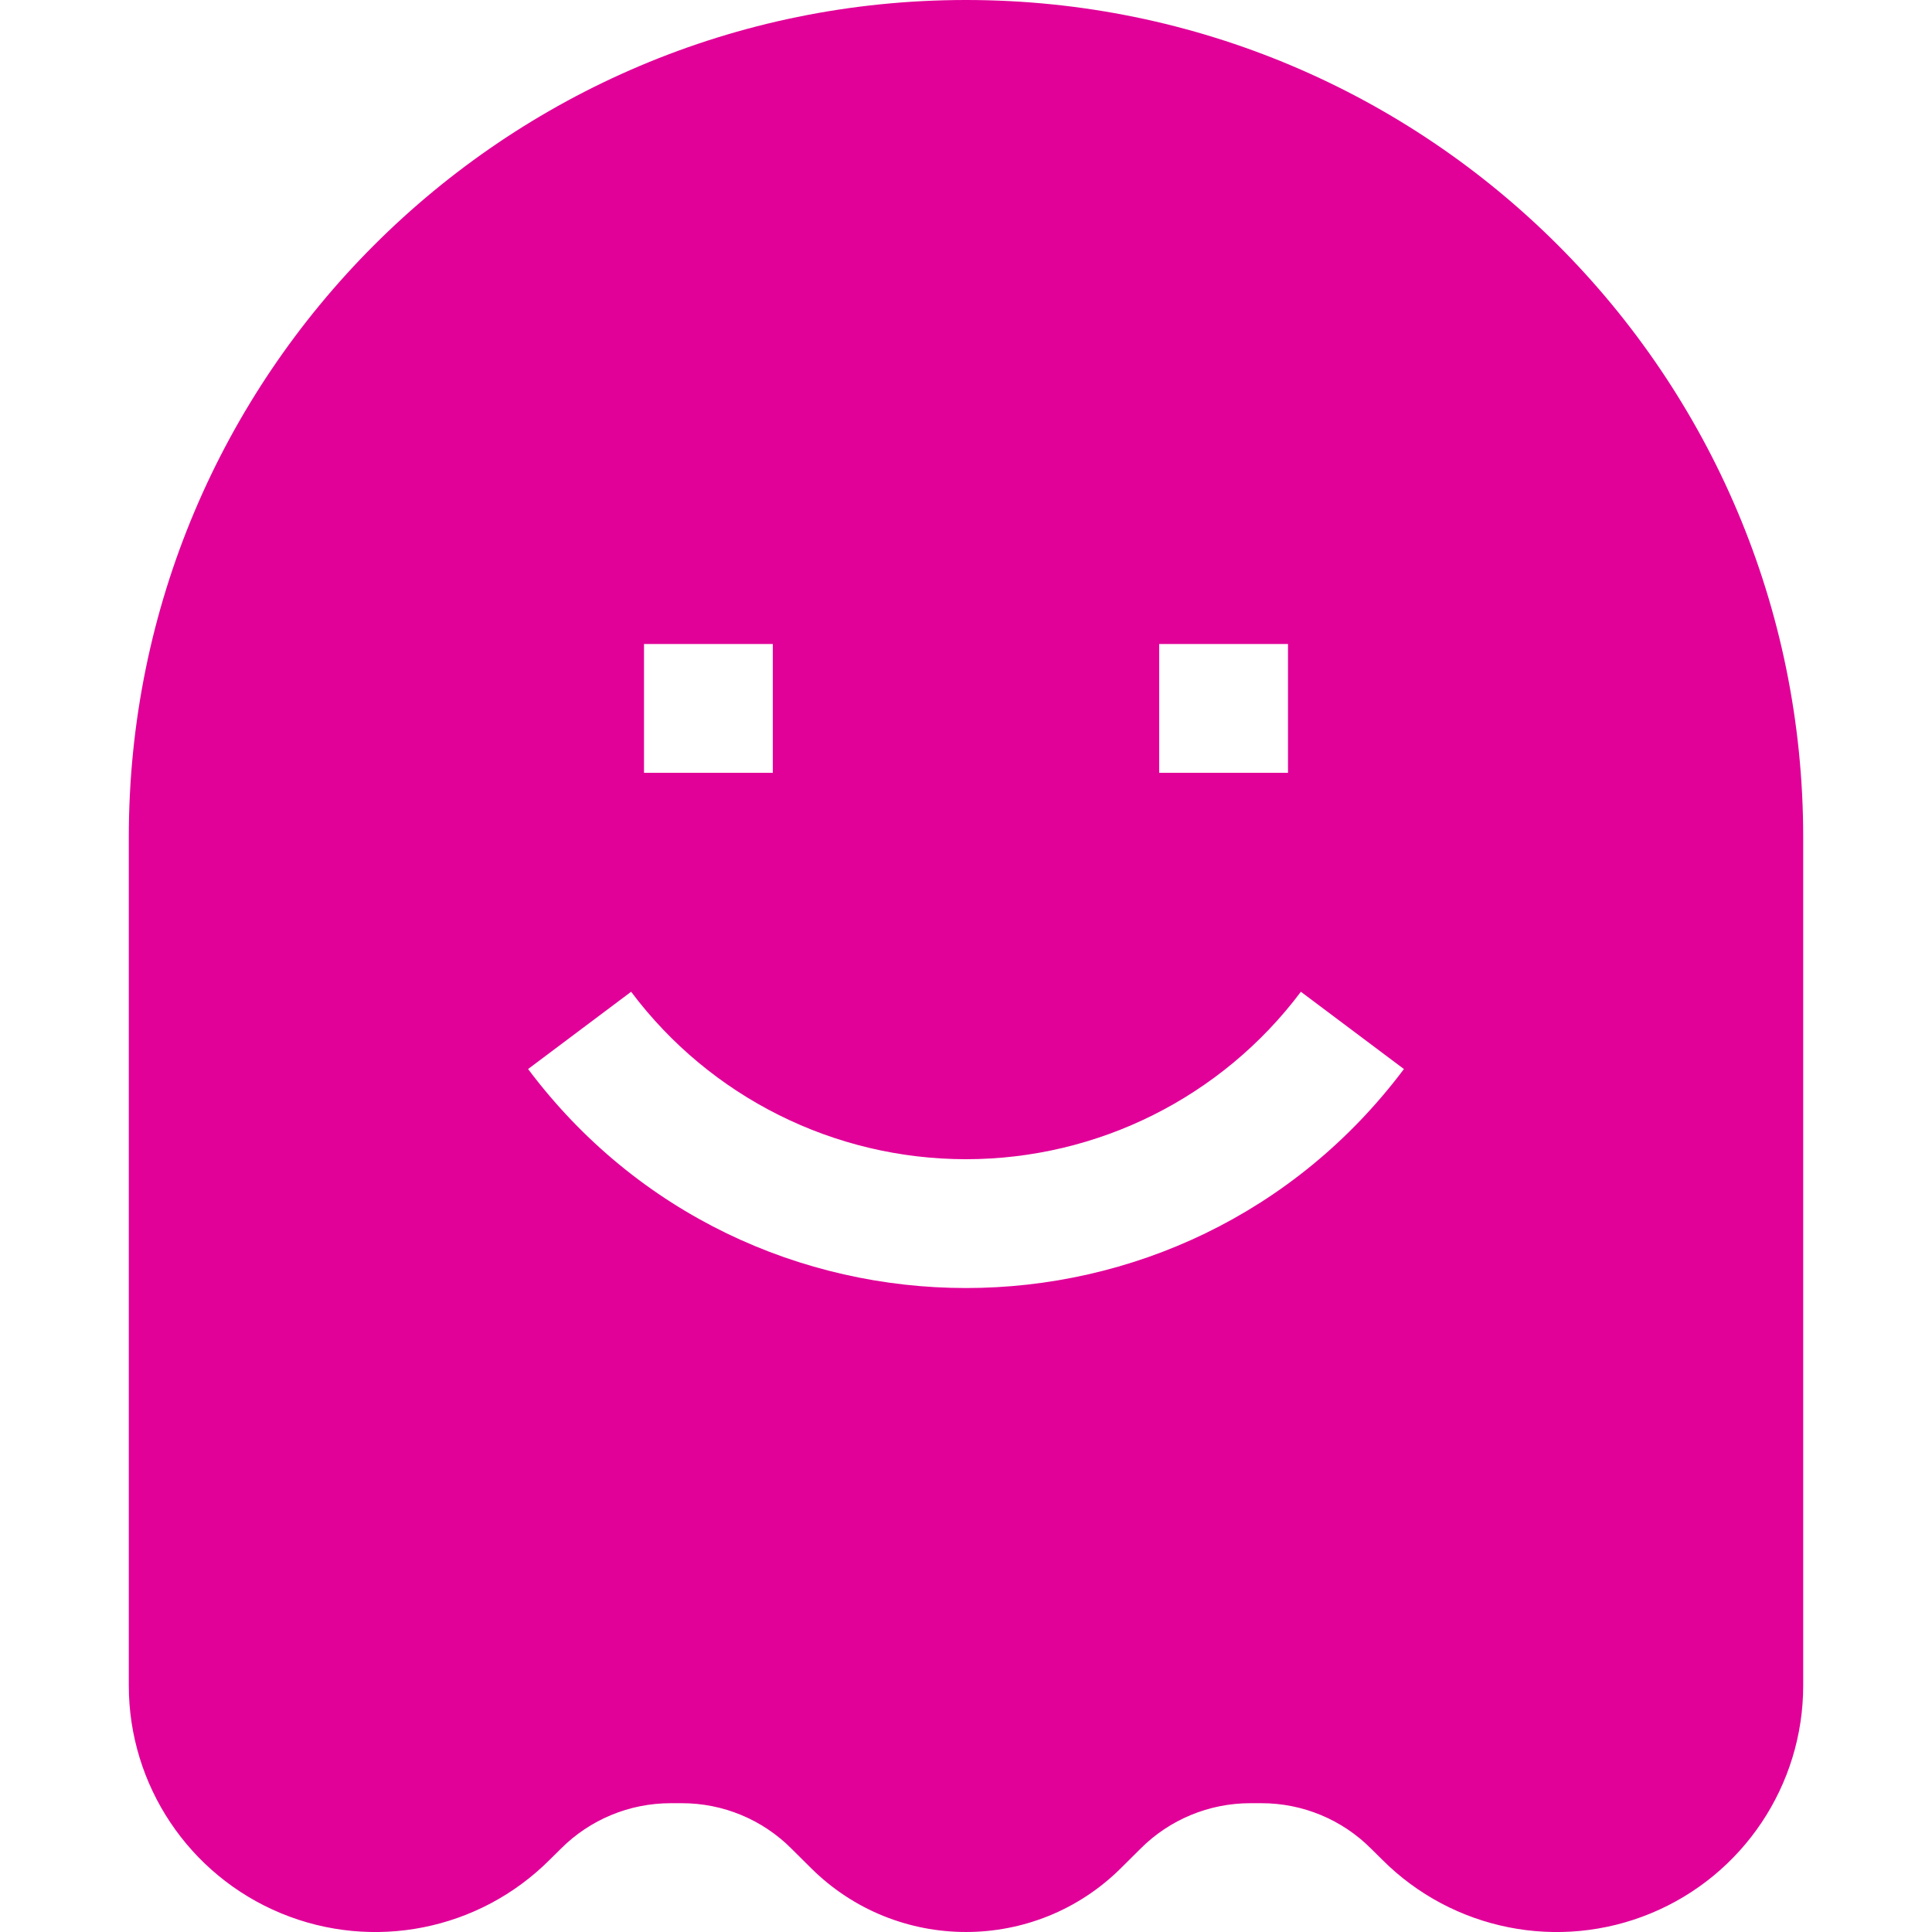
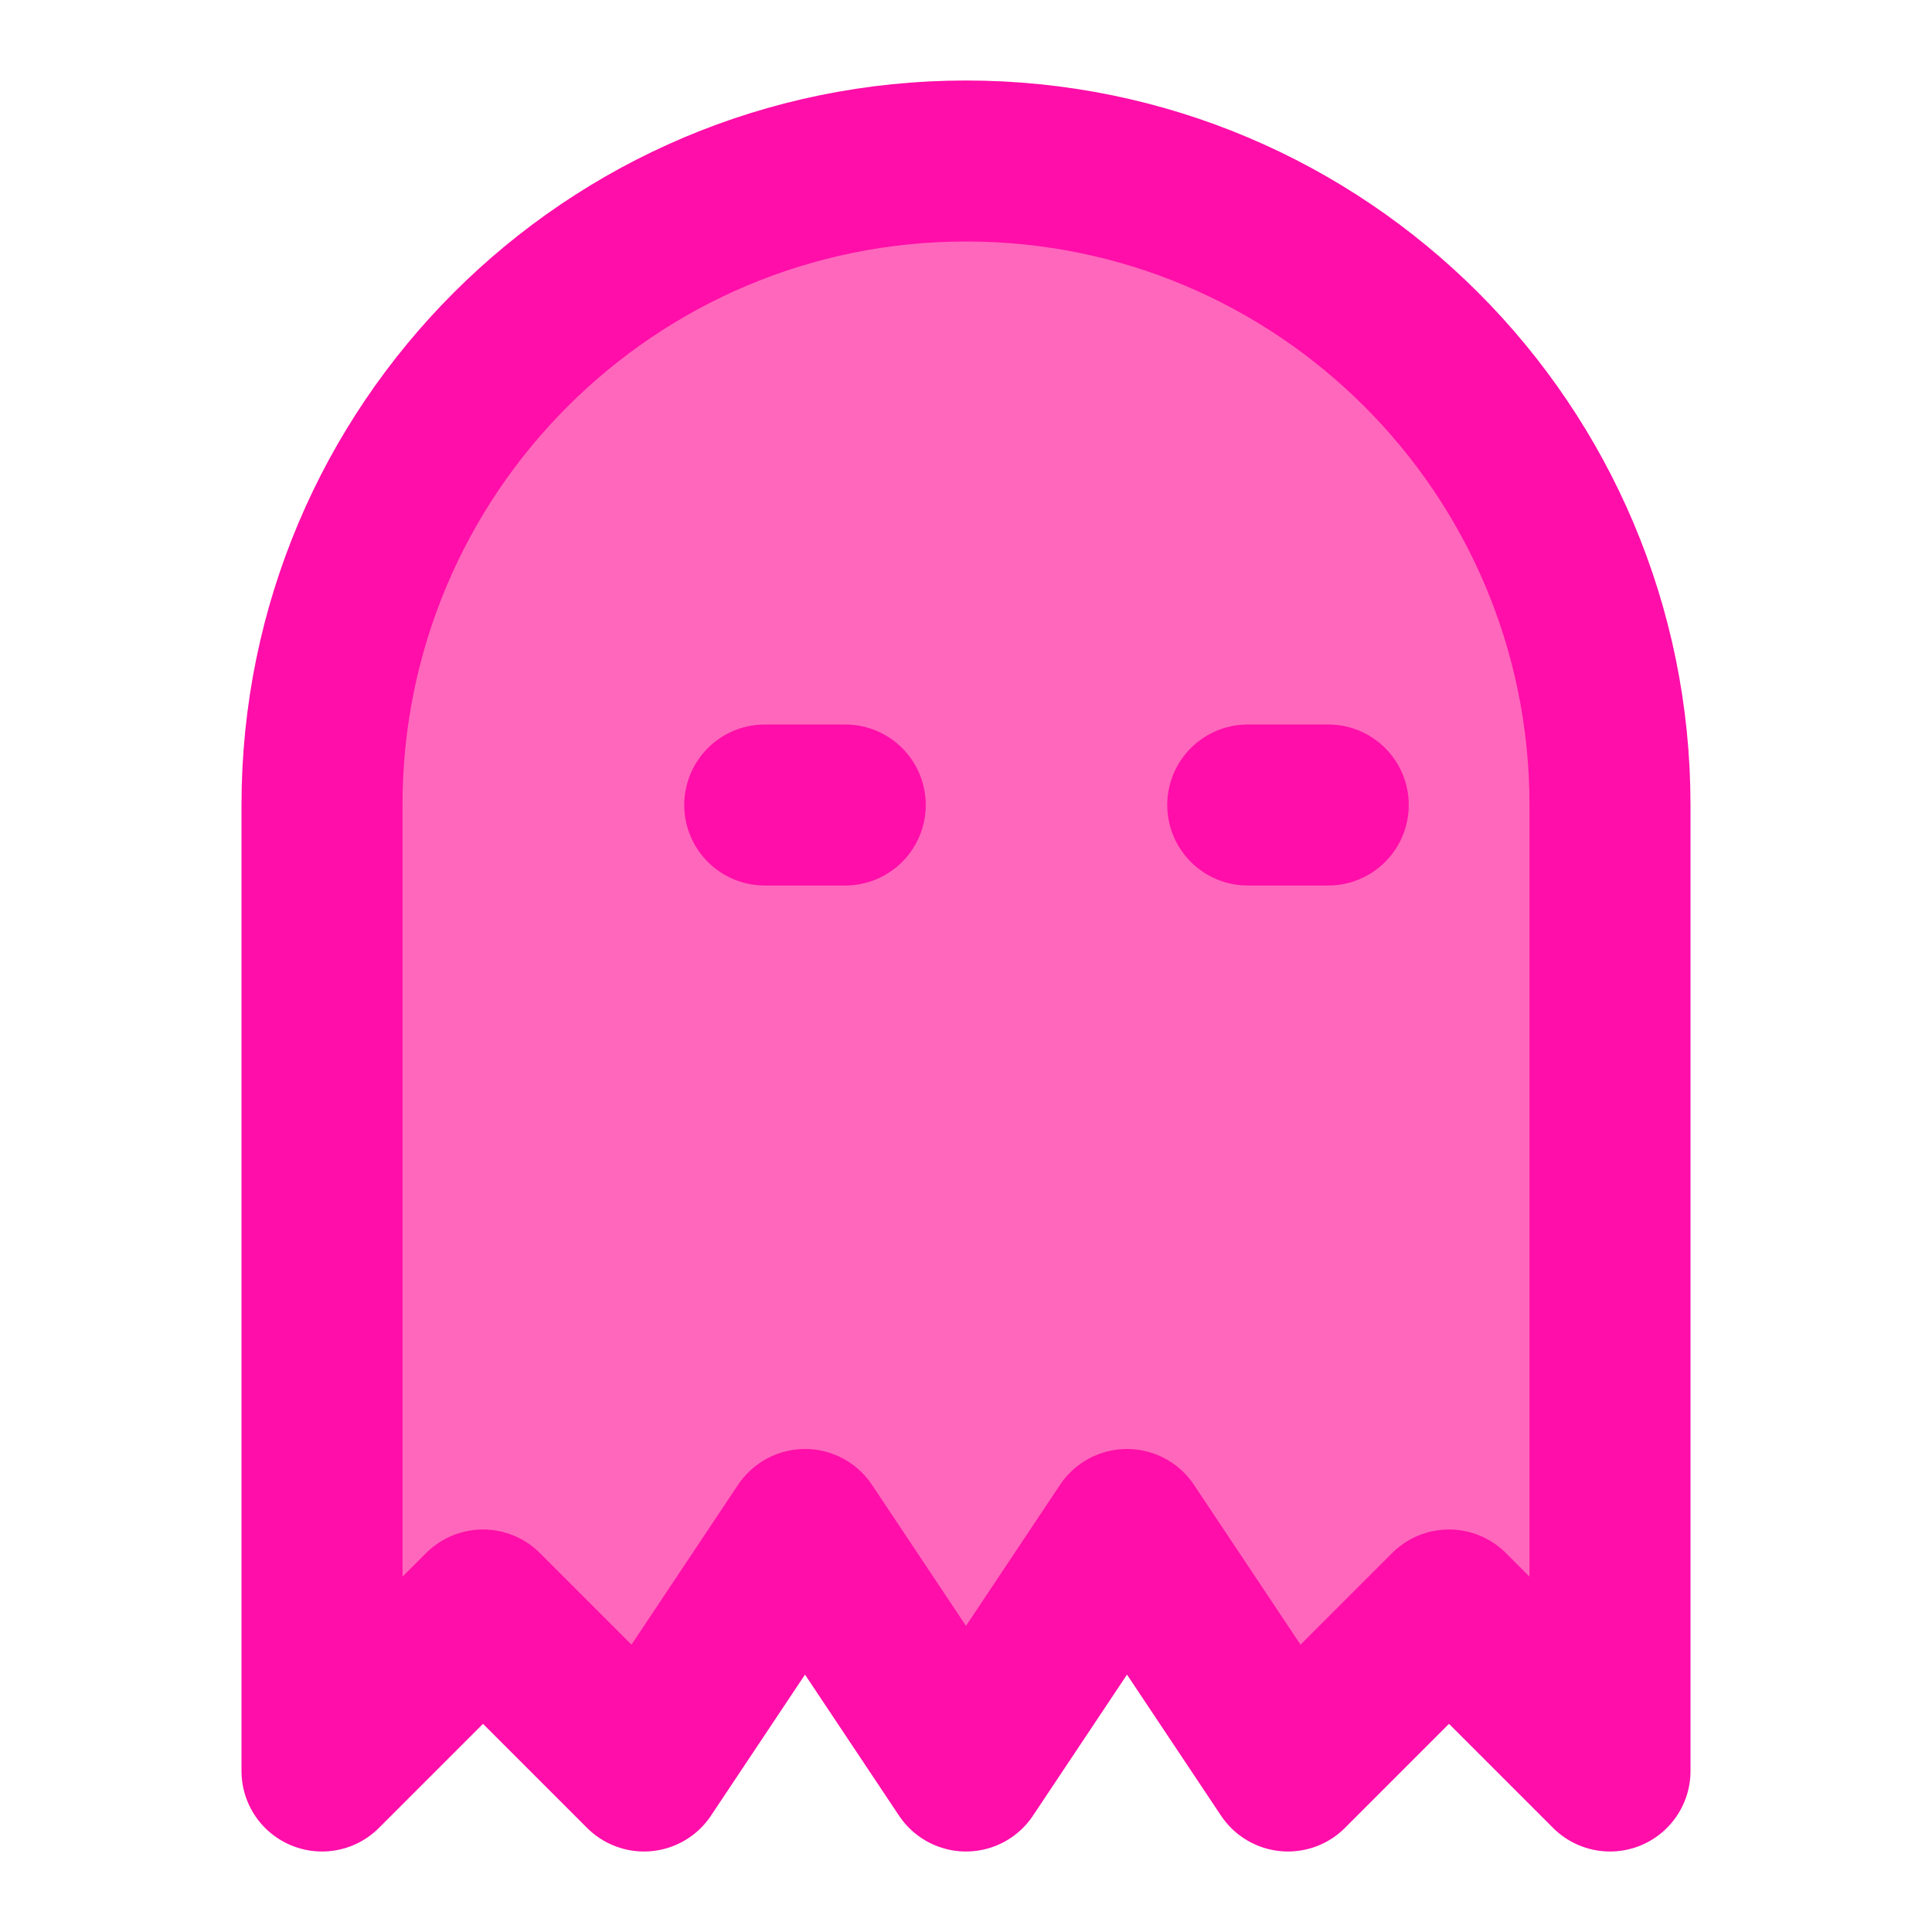
- <svg xmlns="http://www.w3.org/2000/svg" viewBox="0 0 15 15">
-   <path fill="#e10098" fill-rule="evenodd" d="M1 6.5a6.5 6.5 0 0 1 13 0v6.586a1.914 1.914 0 0 1-3.268 1.353l-.086-.085A1.2 1.2 0 0 0 9.793 14h-.086c-.32 0-.627.127-.853.354l-.147.146a1.707 1.707 0 0 1-2.414 0l-.147-.146A1.2 1.2 0 0 0 5.293 14h-.086c-.32 0-.627.127-.853.354l-.086.085A1.914 1.914 0 0 1 1 13.086zM5 6h1V5H5zm4 0h1V5H9zM4.9 7.7a3.25 3.25 0 0 0 5.2 0l.8.6c-1.7 2.267-5.1 2.267-6.8 0z" clip-rule="evenodd" />
+ <svg xmlns="http://www.w3.org/2000/svg" viewBox="0 0 48 48">
+   <g fill="#ff67bc" stroke="#ff0ea9" stroke-linejoin="round" stroke-width="4">
+     <path d="m8 44l4-4l4 4l4-6l4 6l4-6l4 6l4-4l4 4V20c0-8.837-7.163-16-16-16S8 11.163 8 20z" />
+     <path stroke-linecap="round" d="M19 20h2m10 0h2" />
+   </g>
</svg>
